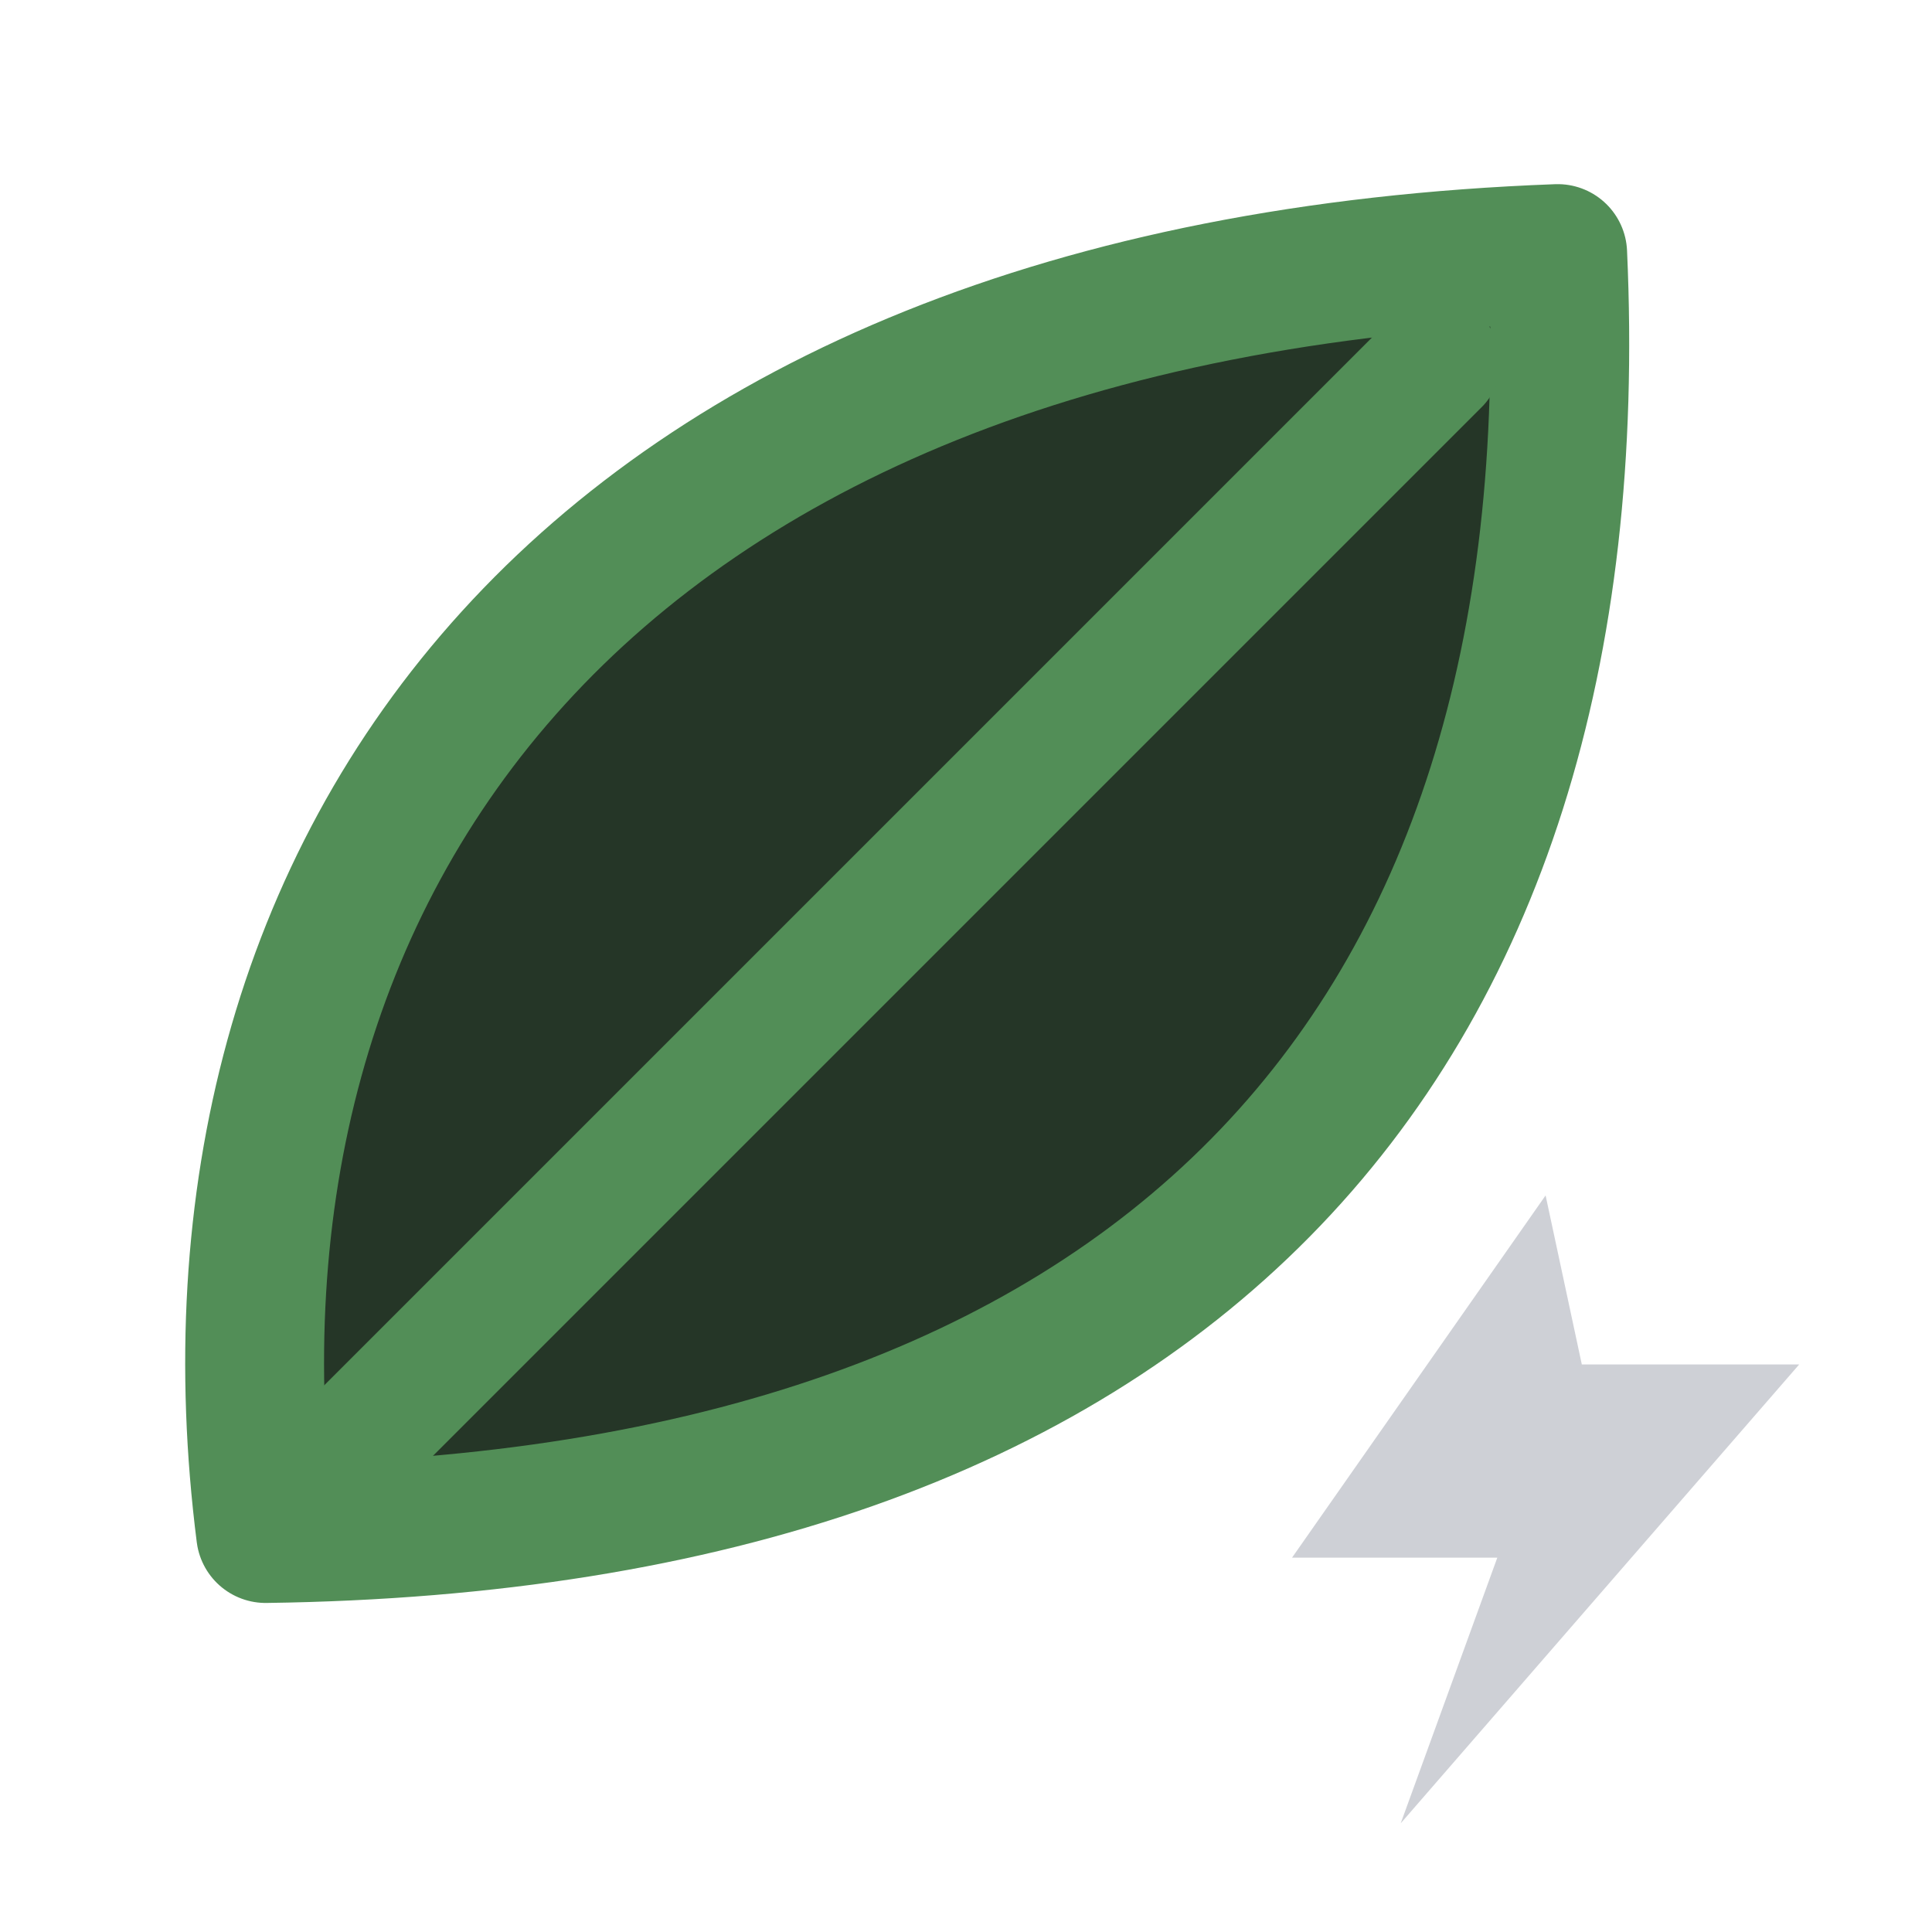
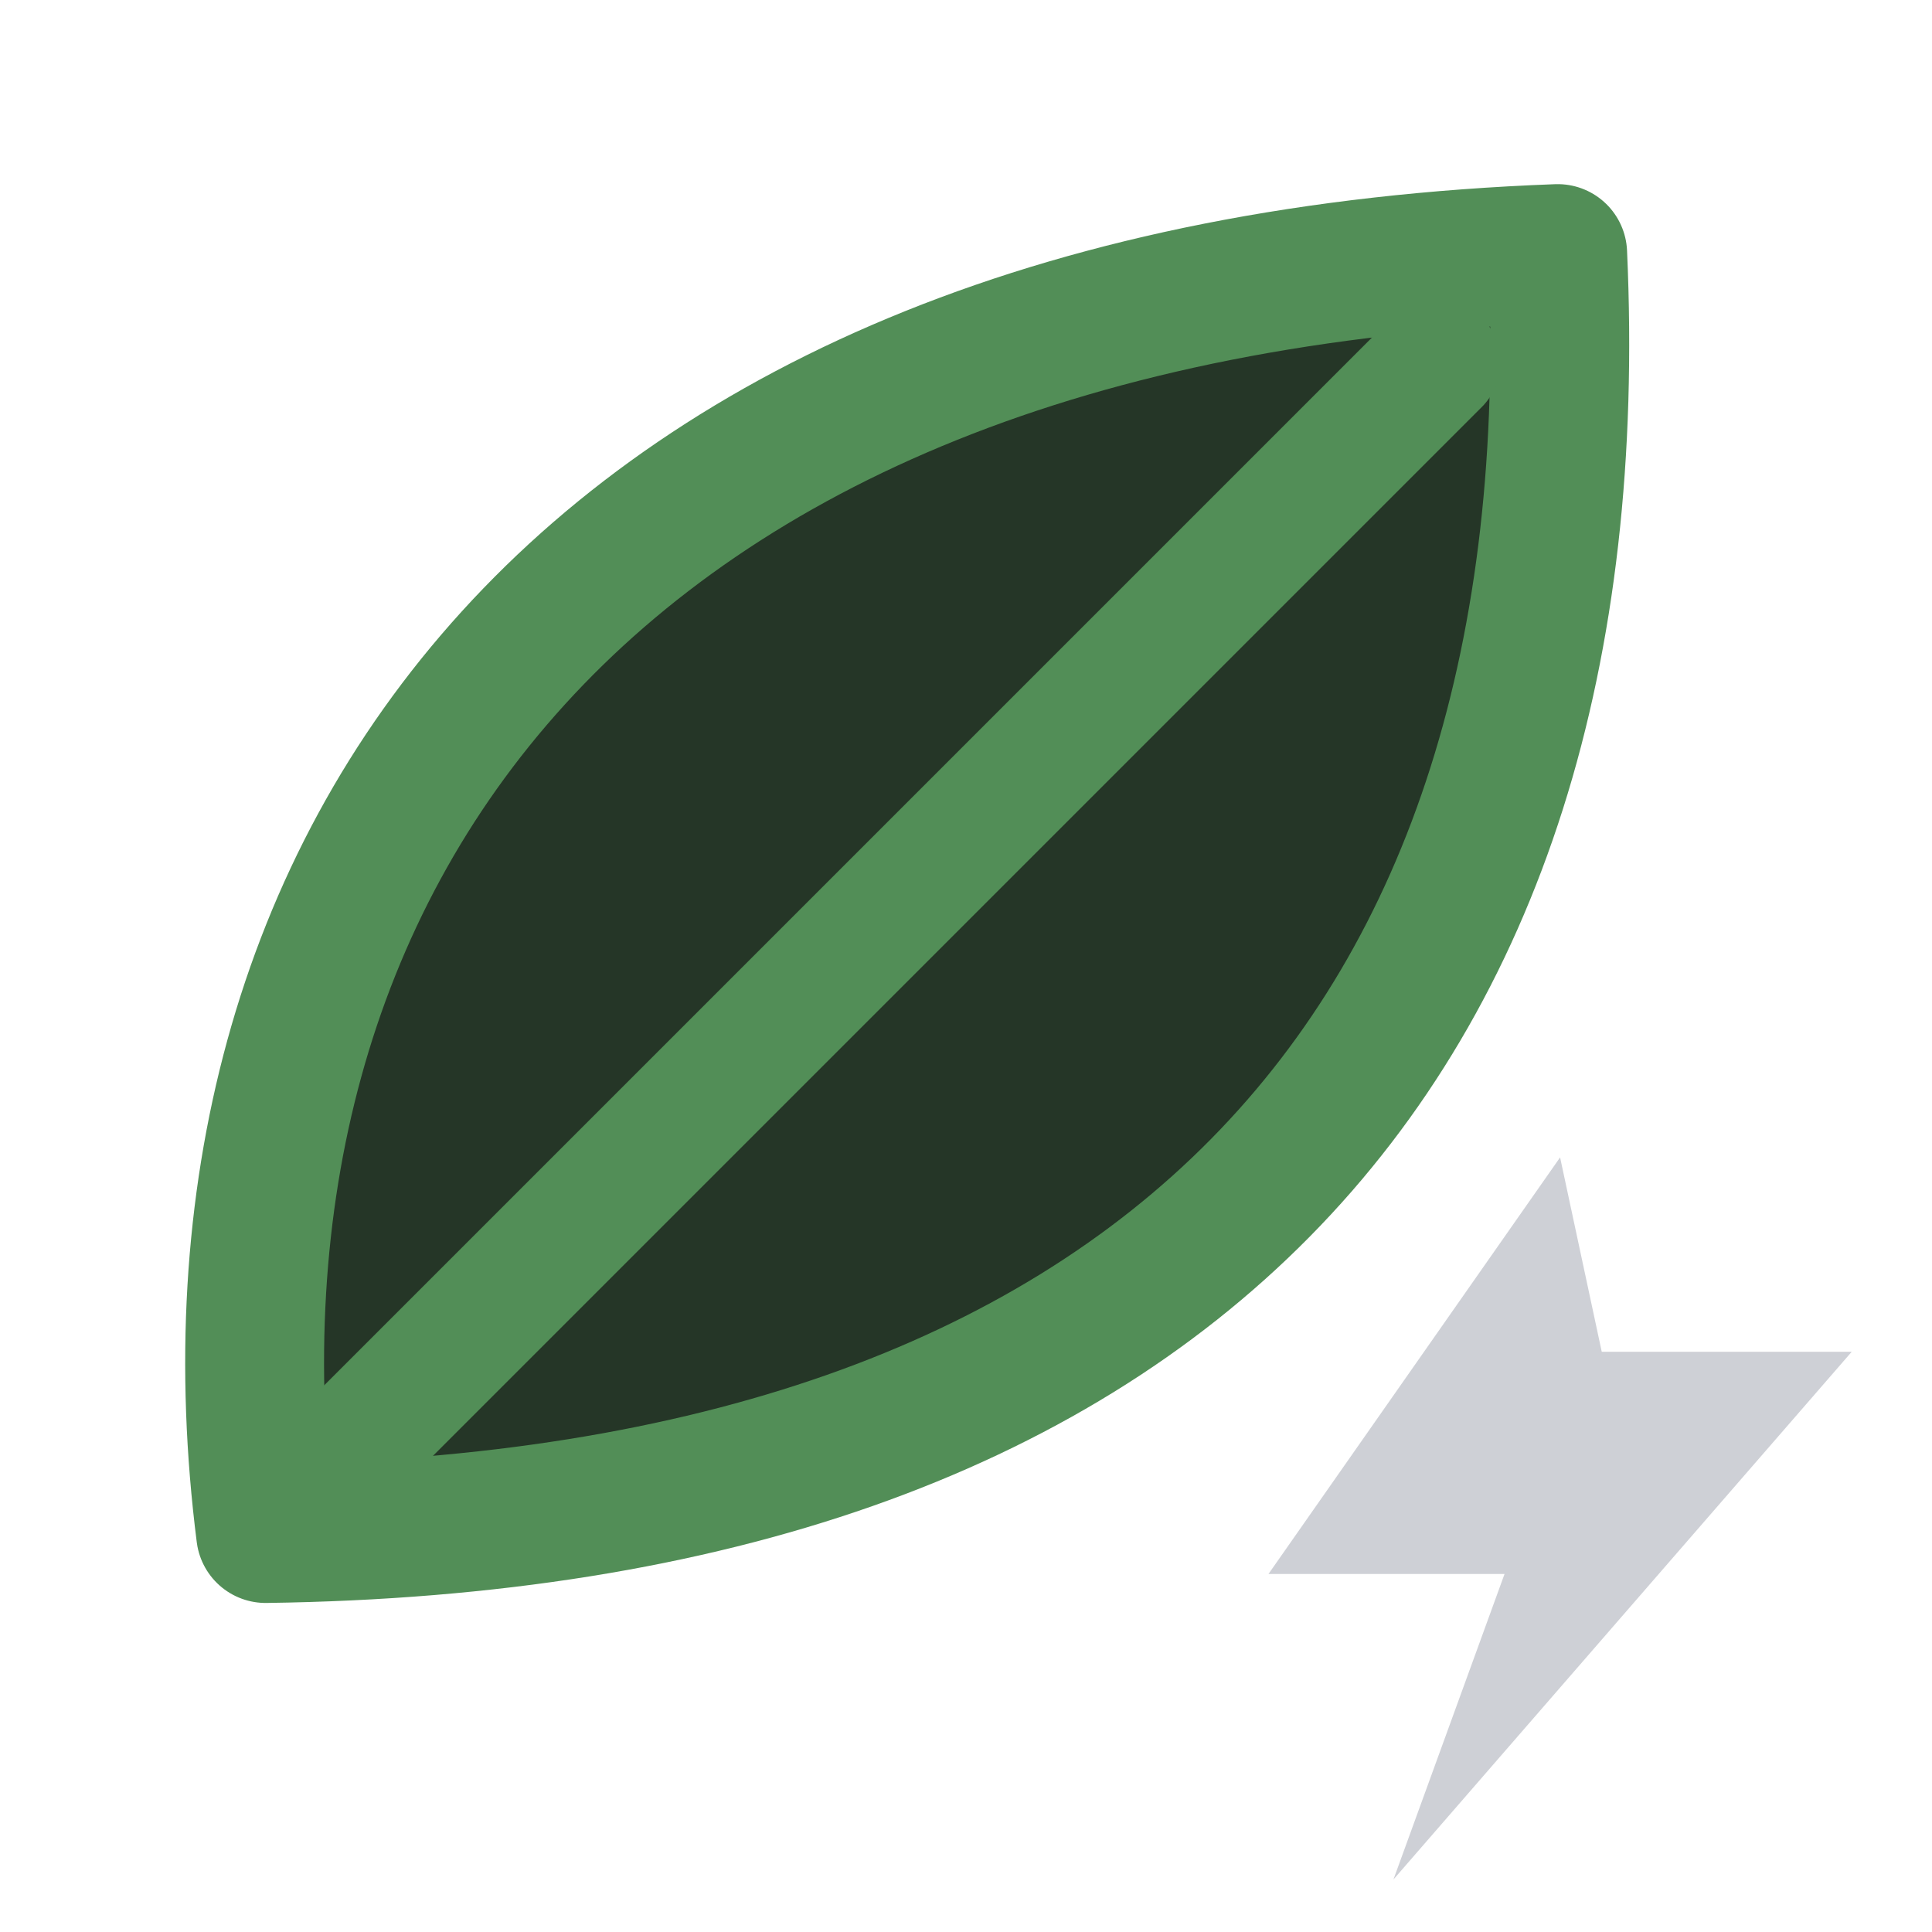
<svg xmlns="http://www.w3.org/2000/svg" width="16" height="16" viewBox="0 0 16 16">
  <path d="M2.2 12.7C1.5 7.2 4.8 2.4 12.9 2.1c.3 6.6-3.3 10.5-10.7 10.6Z" fill="#253627" stroke="#528E57" stroke-width="1.15" stroke-linecap="round" stroke-linejoin="round" />
  <path d="M2.6 12.3 11.9 3" fill="none" stroke="#528E57" stroke-width="1.05" stroke-linecap="round" />
-   <path d="m12.8 9.9-2.1 3h1.7l-.8 2.2 3.3-3.8h-1.8z" fill="#CED0D6" />
+   <g transform="translate(12 12) scale(1.15) translate(-12 -12)">
+     <path d="m12.8 9.9-2.1 3h1.7l-.8 2.2 3.3-3.8h-1.8z" fill="#CED0D6" />
+   </g>
</svg>
